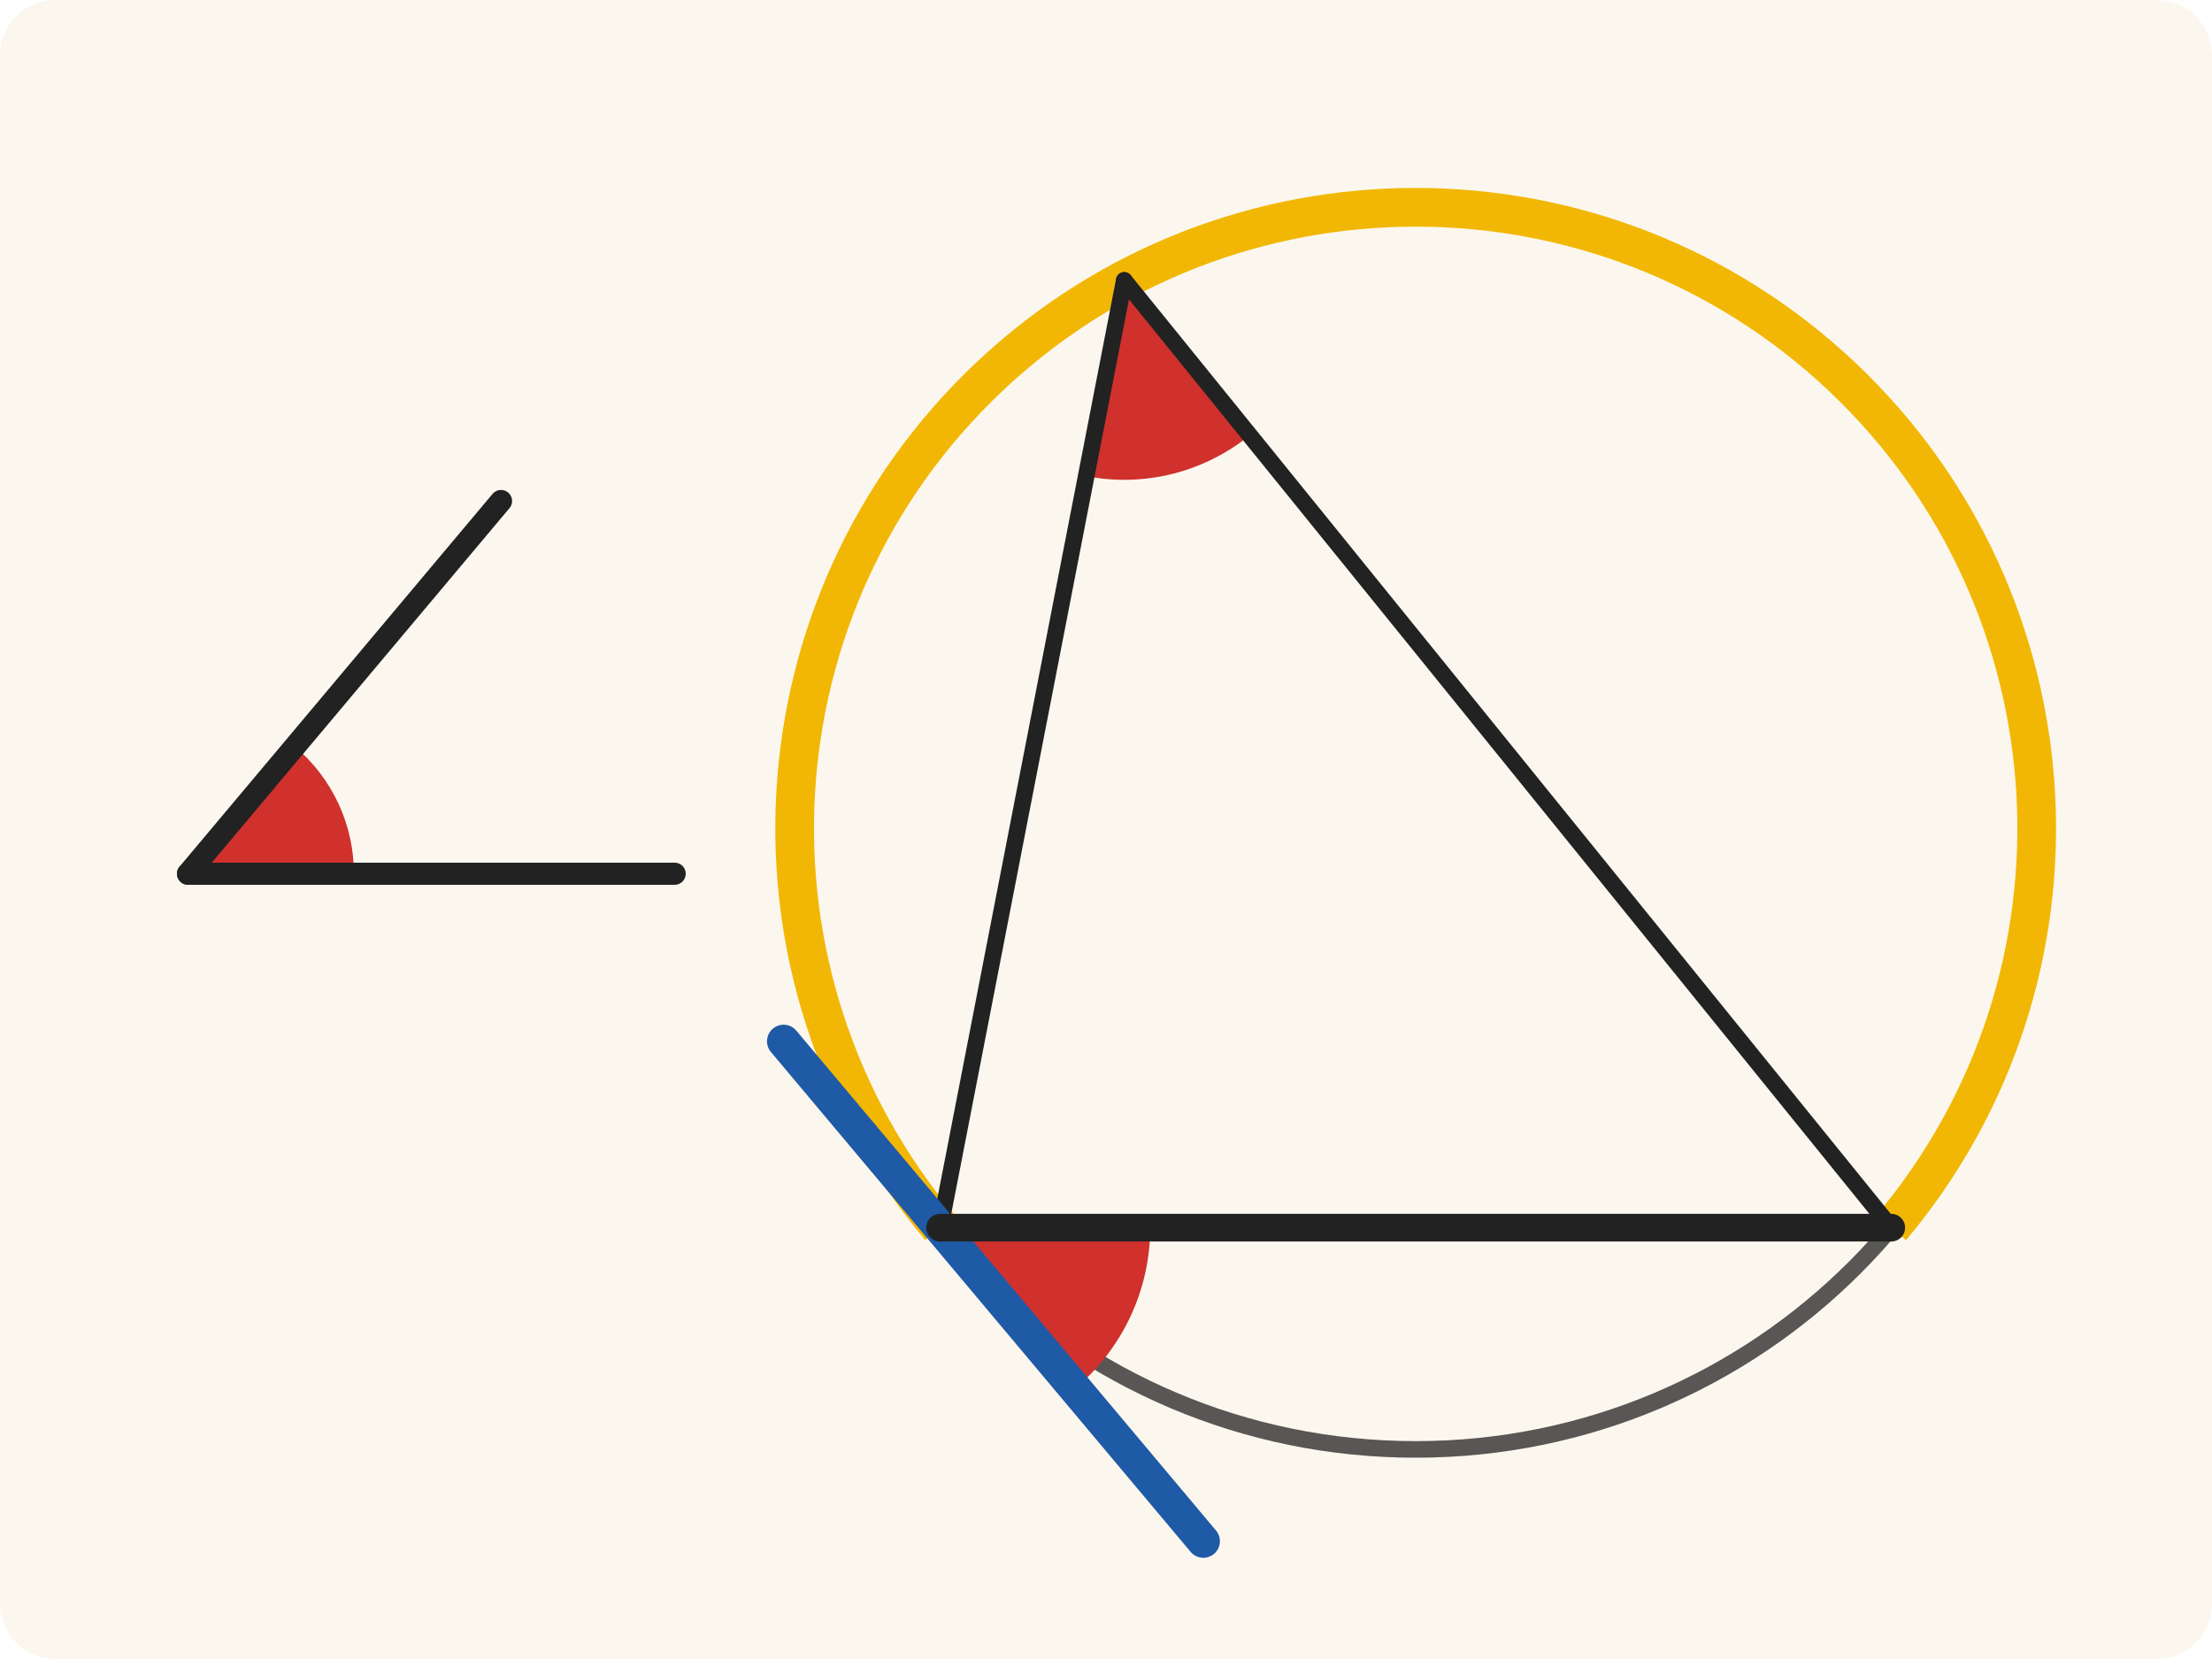
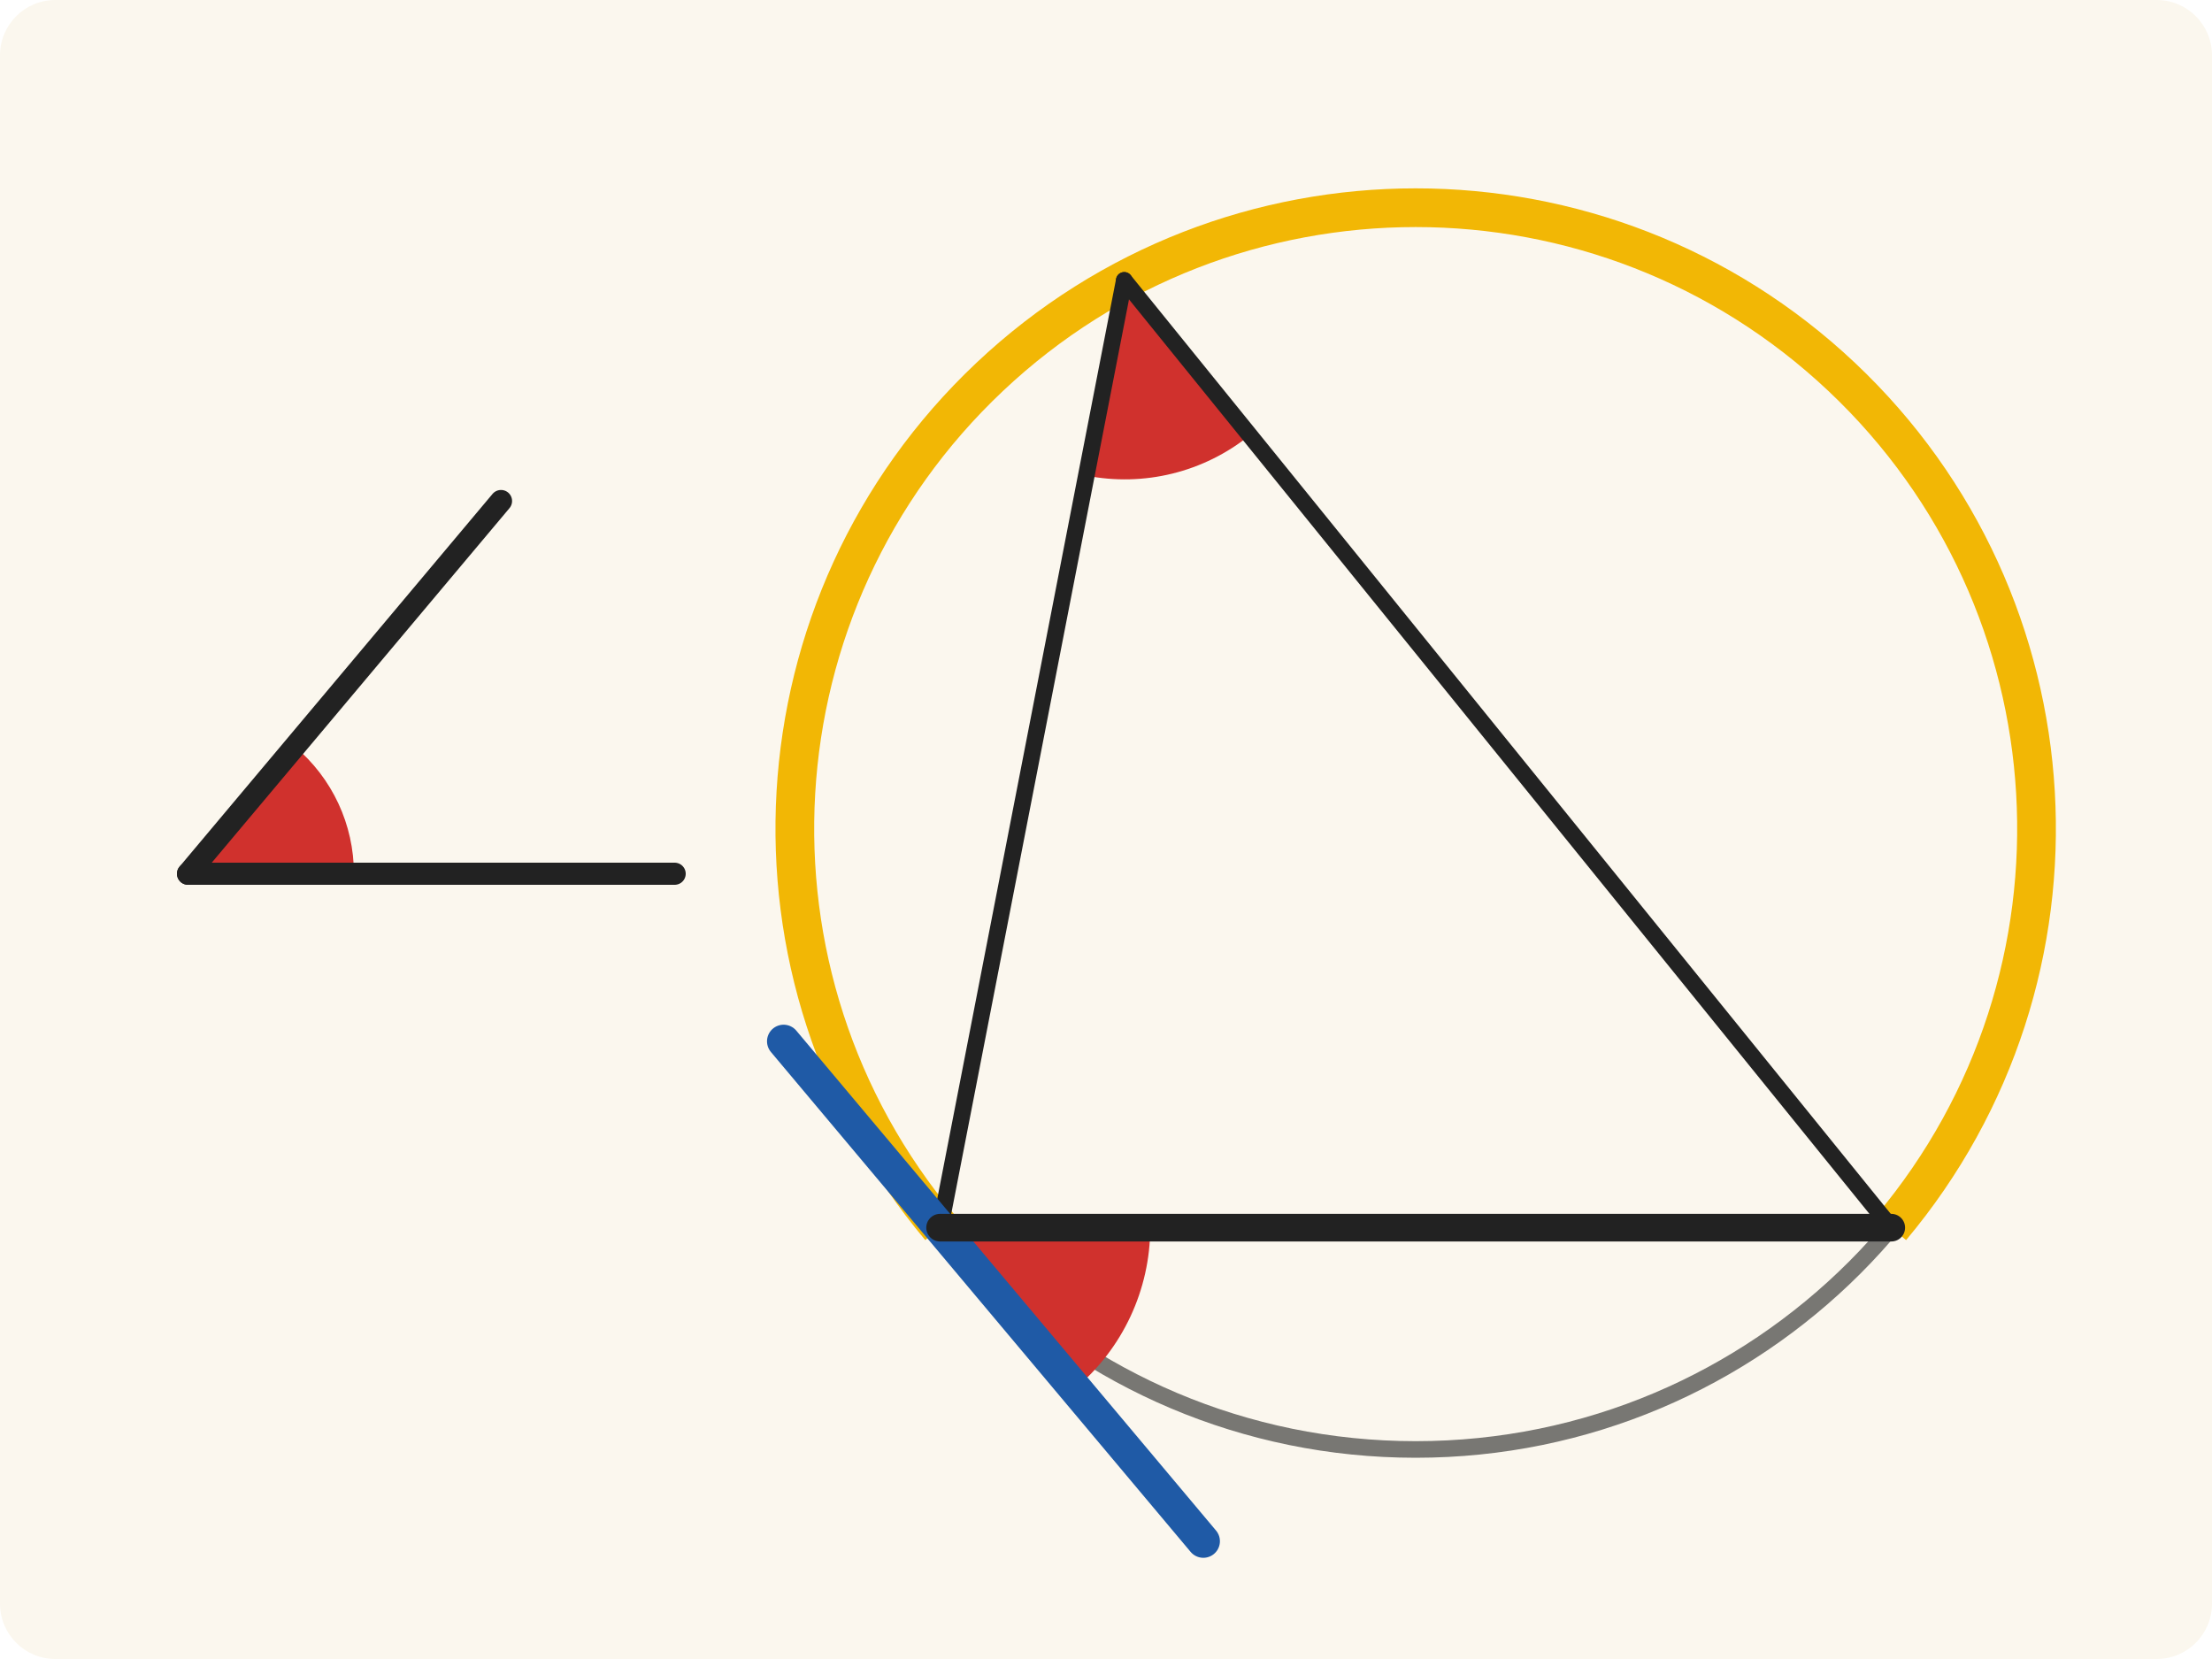
<svg xmlns="http://www.w3.org/2000/svg" viewBox="0 0 400 300" font-family="Georgia, 'Times New Roman', serif">
  <rect x="0" y="0" width="400" height="300" rx="10" fill="#fbf7ee" />
-   <circle cx="256.0" cy="149.8" r="112.3" fill="none" stroke="#222222" stroke-width="3" stroke-opacity="0.75" />
+   <circle cx="256.0" cy="149.84" r="112.27" fill="none" stroke="#222222" stroke-width="3" stroke-opacity="0.6" />
  <path d="M34.0,158.0 L64.0,158.0 A30,30 0 0,0 53.3,135.0 Z" fill="#d0312d" />
  <path d="M170.0,222.0 L208.0,222.0 A38,38 0 0,1 194.4,251.1 Z" fill="#d0312d" />
-   <path d="M203.3,50.7 L196.4,86.1 A36,36 0 0,0 226.0,78.7 Z" fill="#d0312d" />
+   <path d="M203.3,50.7 L196.4,86.0 A36,36 0 0,0 226.0,78.7 Z" fill="#d0312d" />
  <line x1="34.0" y1="158.0" x2="122.0" y2="158.0" stroke="#222222" stroke-width="4" stroke-linecap="round" />
  <line x1="34.0" y1="158.0" x2="90.6" y2="90.6" stroke="#222222" stroke-width="4" stroke-linecap="round" />
-   <path d="M342.0,222.0 A112.3,112.3 0 1,0 170.0,222.0" fill="none" stroke="#f2b705" stroke-width="7" stroke-linecap="butt" />
+   <path d="M342.0,222.0 A112.27,112.27 0 1,0 170.0,222.0" fill="none" stroke="#f2b705" stroke-width="7" stroke-linecap="butt" />
  <line x1="203.3" y1="50.7" x2="170.0" y2="222.0" stroke="#222222" stroke-width="3" stroke-linecap="round" />
  <line x1="203.3" y1="50.7" x2="342.0" y2="222.0" stroke="#222222" stroke-width="3" stroke-linecap="round" />
  <line x1="141.7" y1="188.3" x2="217.6" y2="278.7" stroke="#1f5aa6" stroke-width="6" stroke-linecap="round" />
  <line x1="170.0" y1="222.0" x2="342.0" y2="222.0" stroke="#222222" stroke-width="5" stroke-linecap="round" />
</svg>
